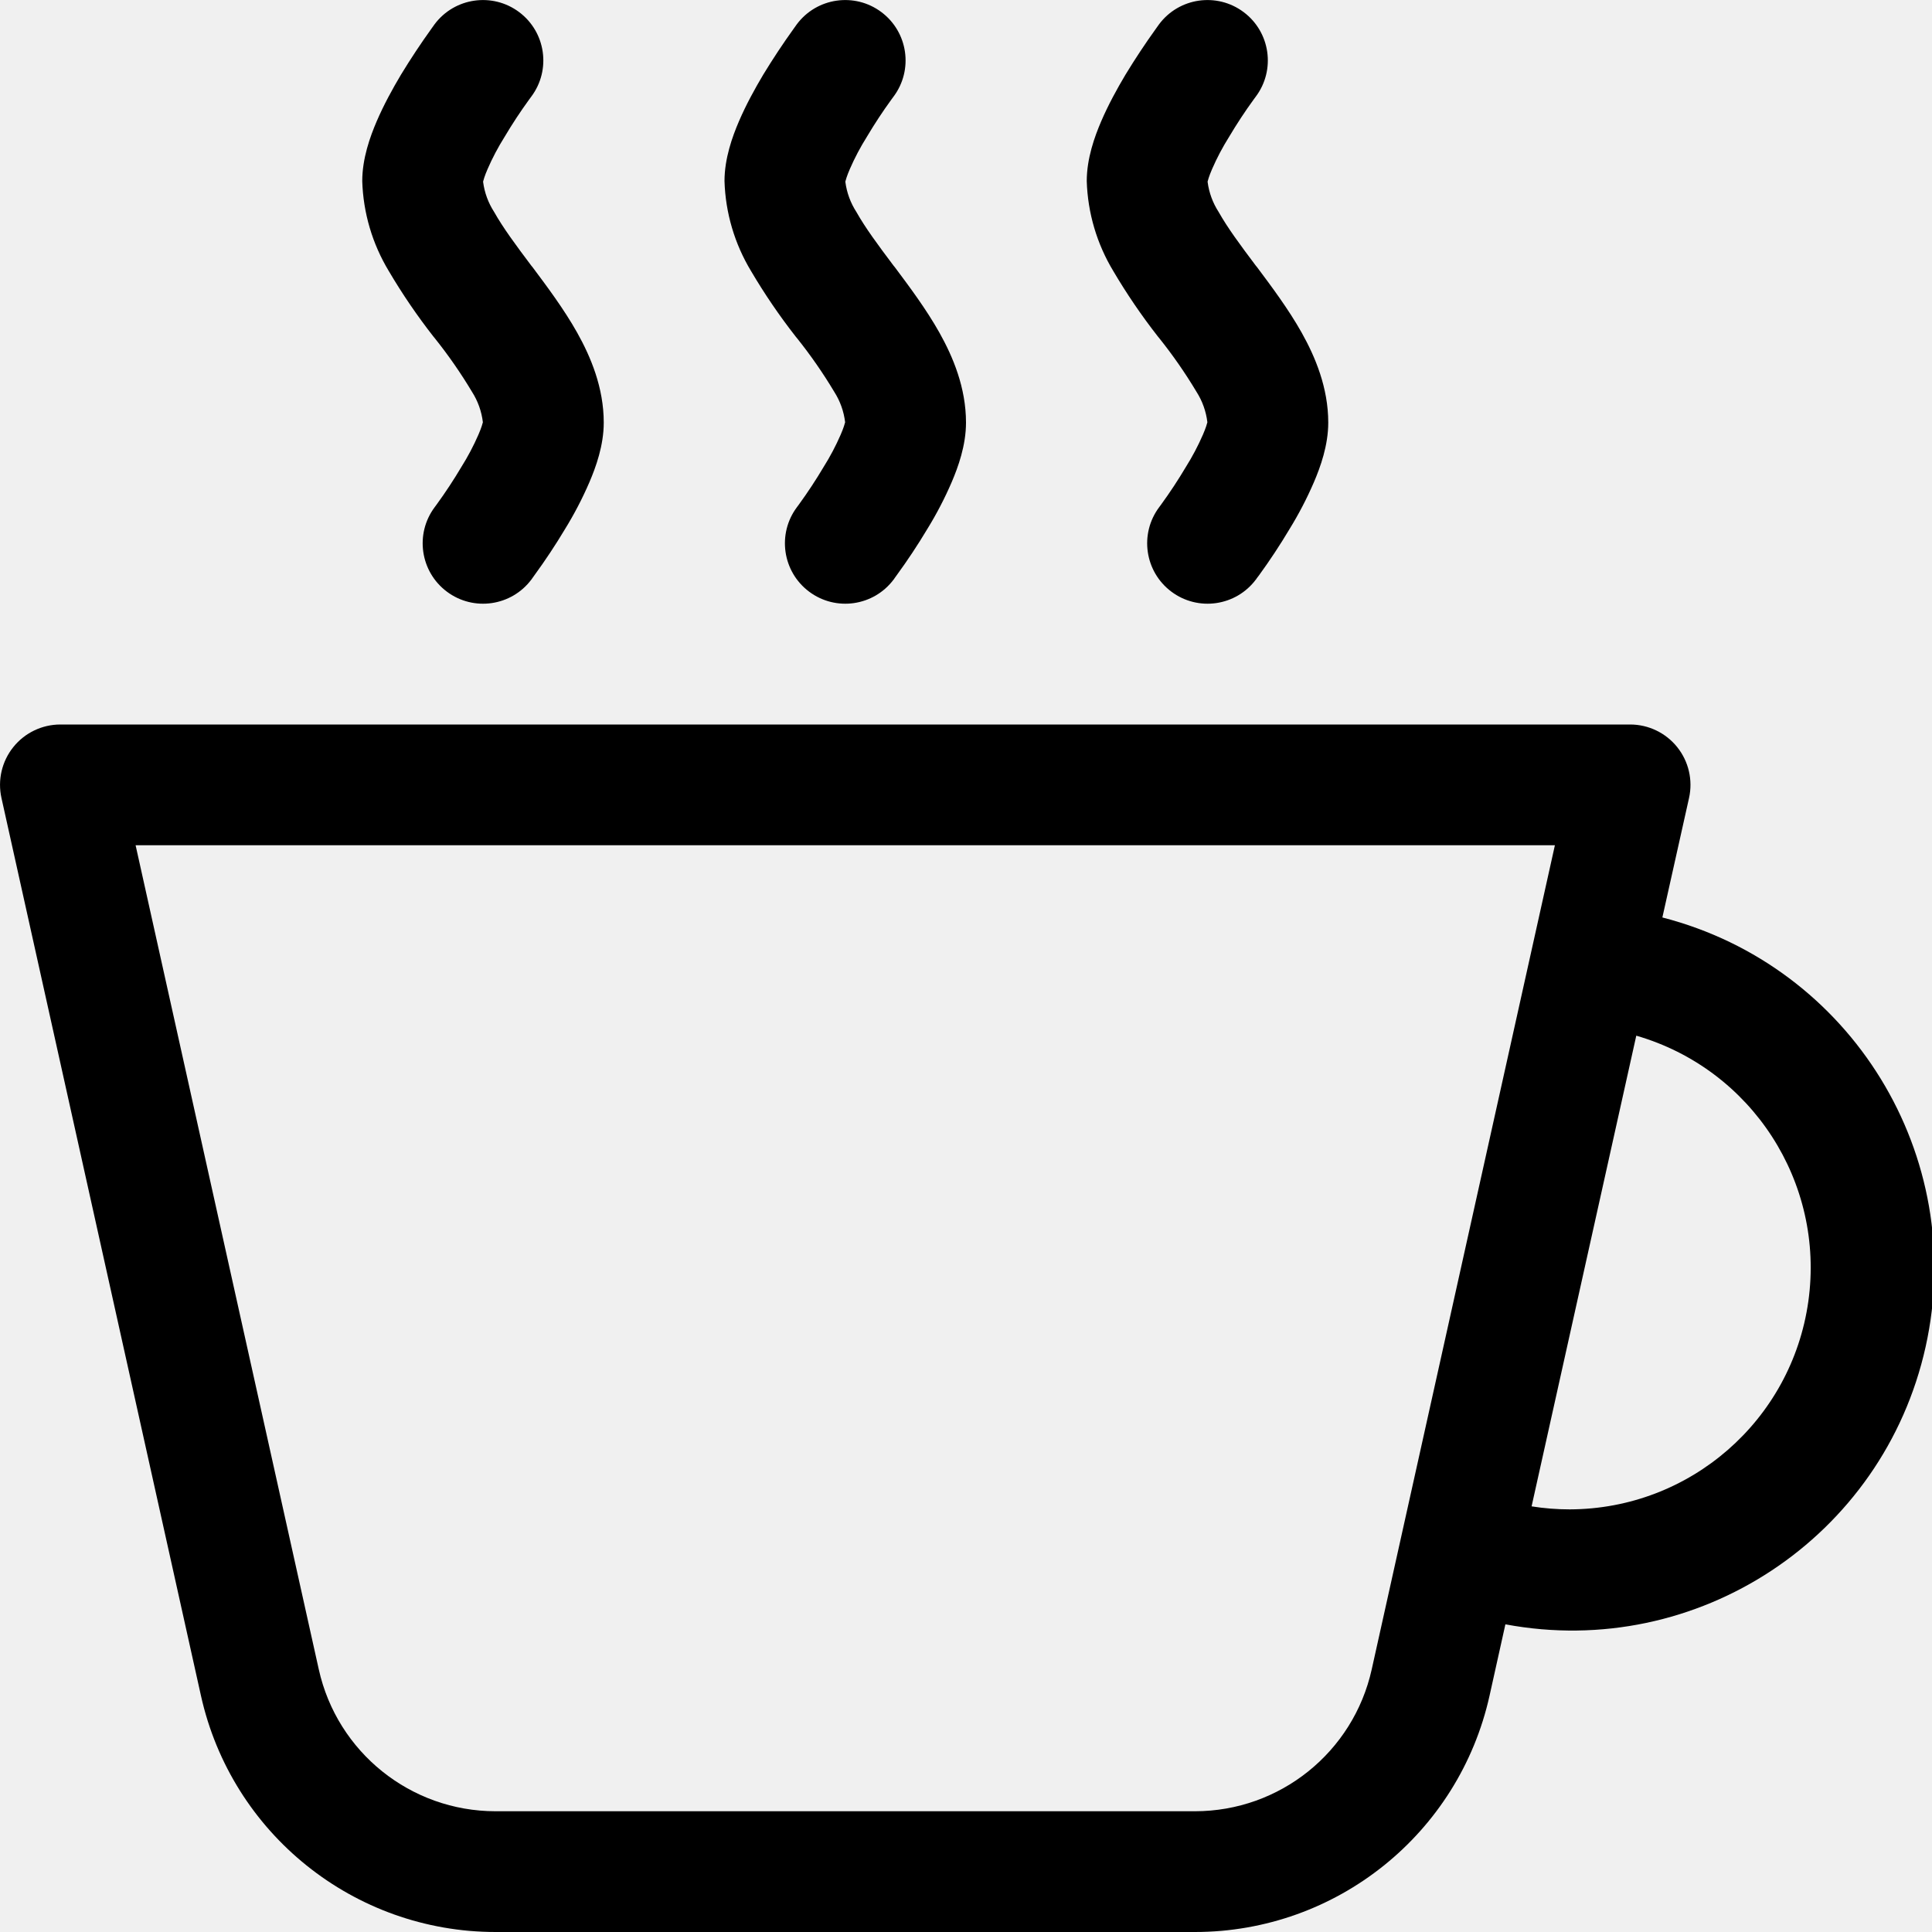
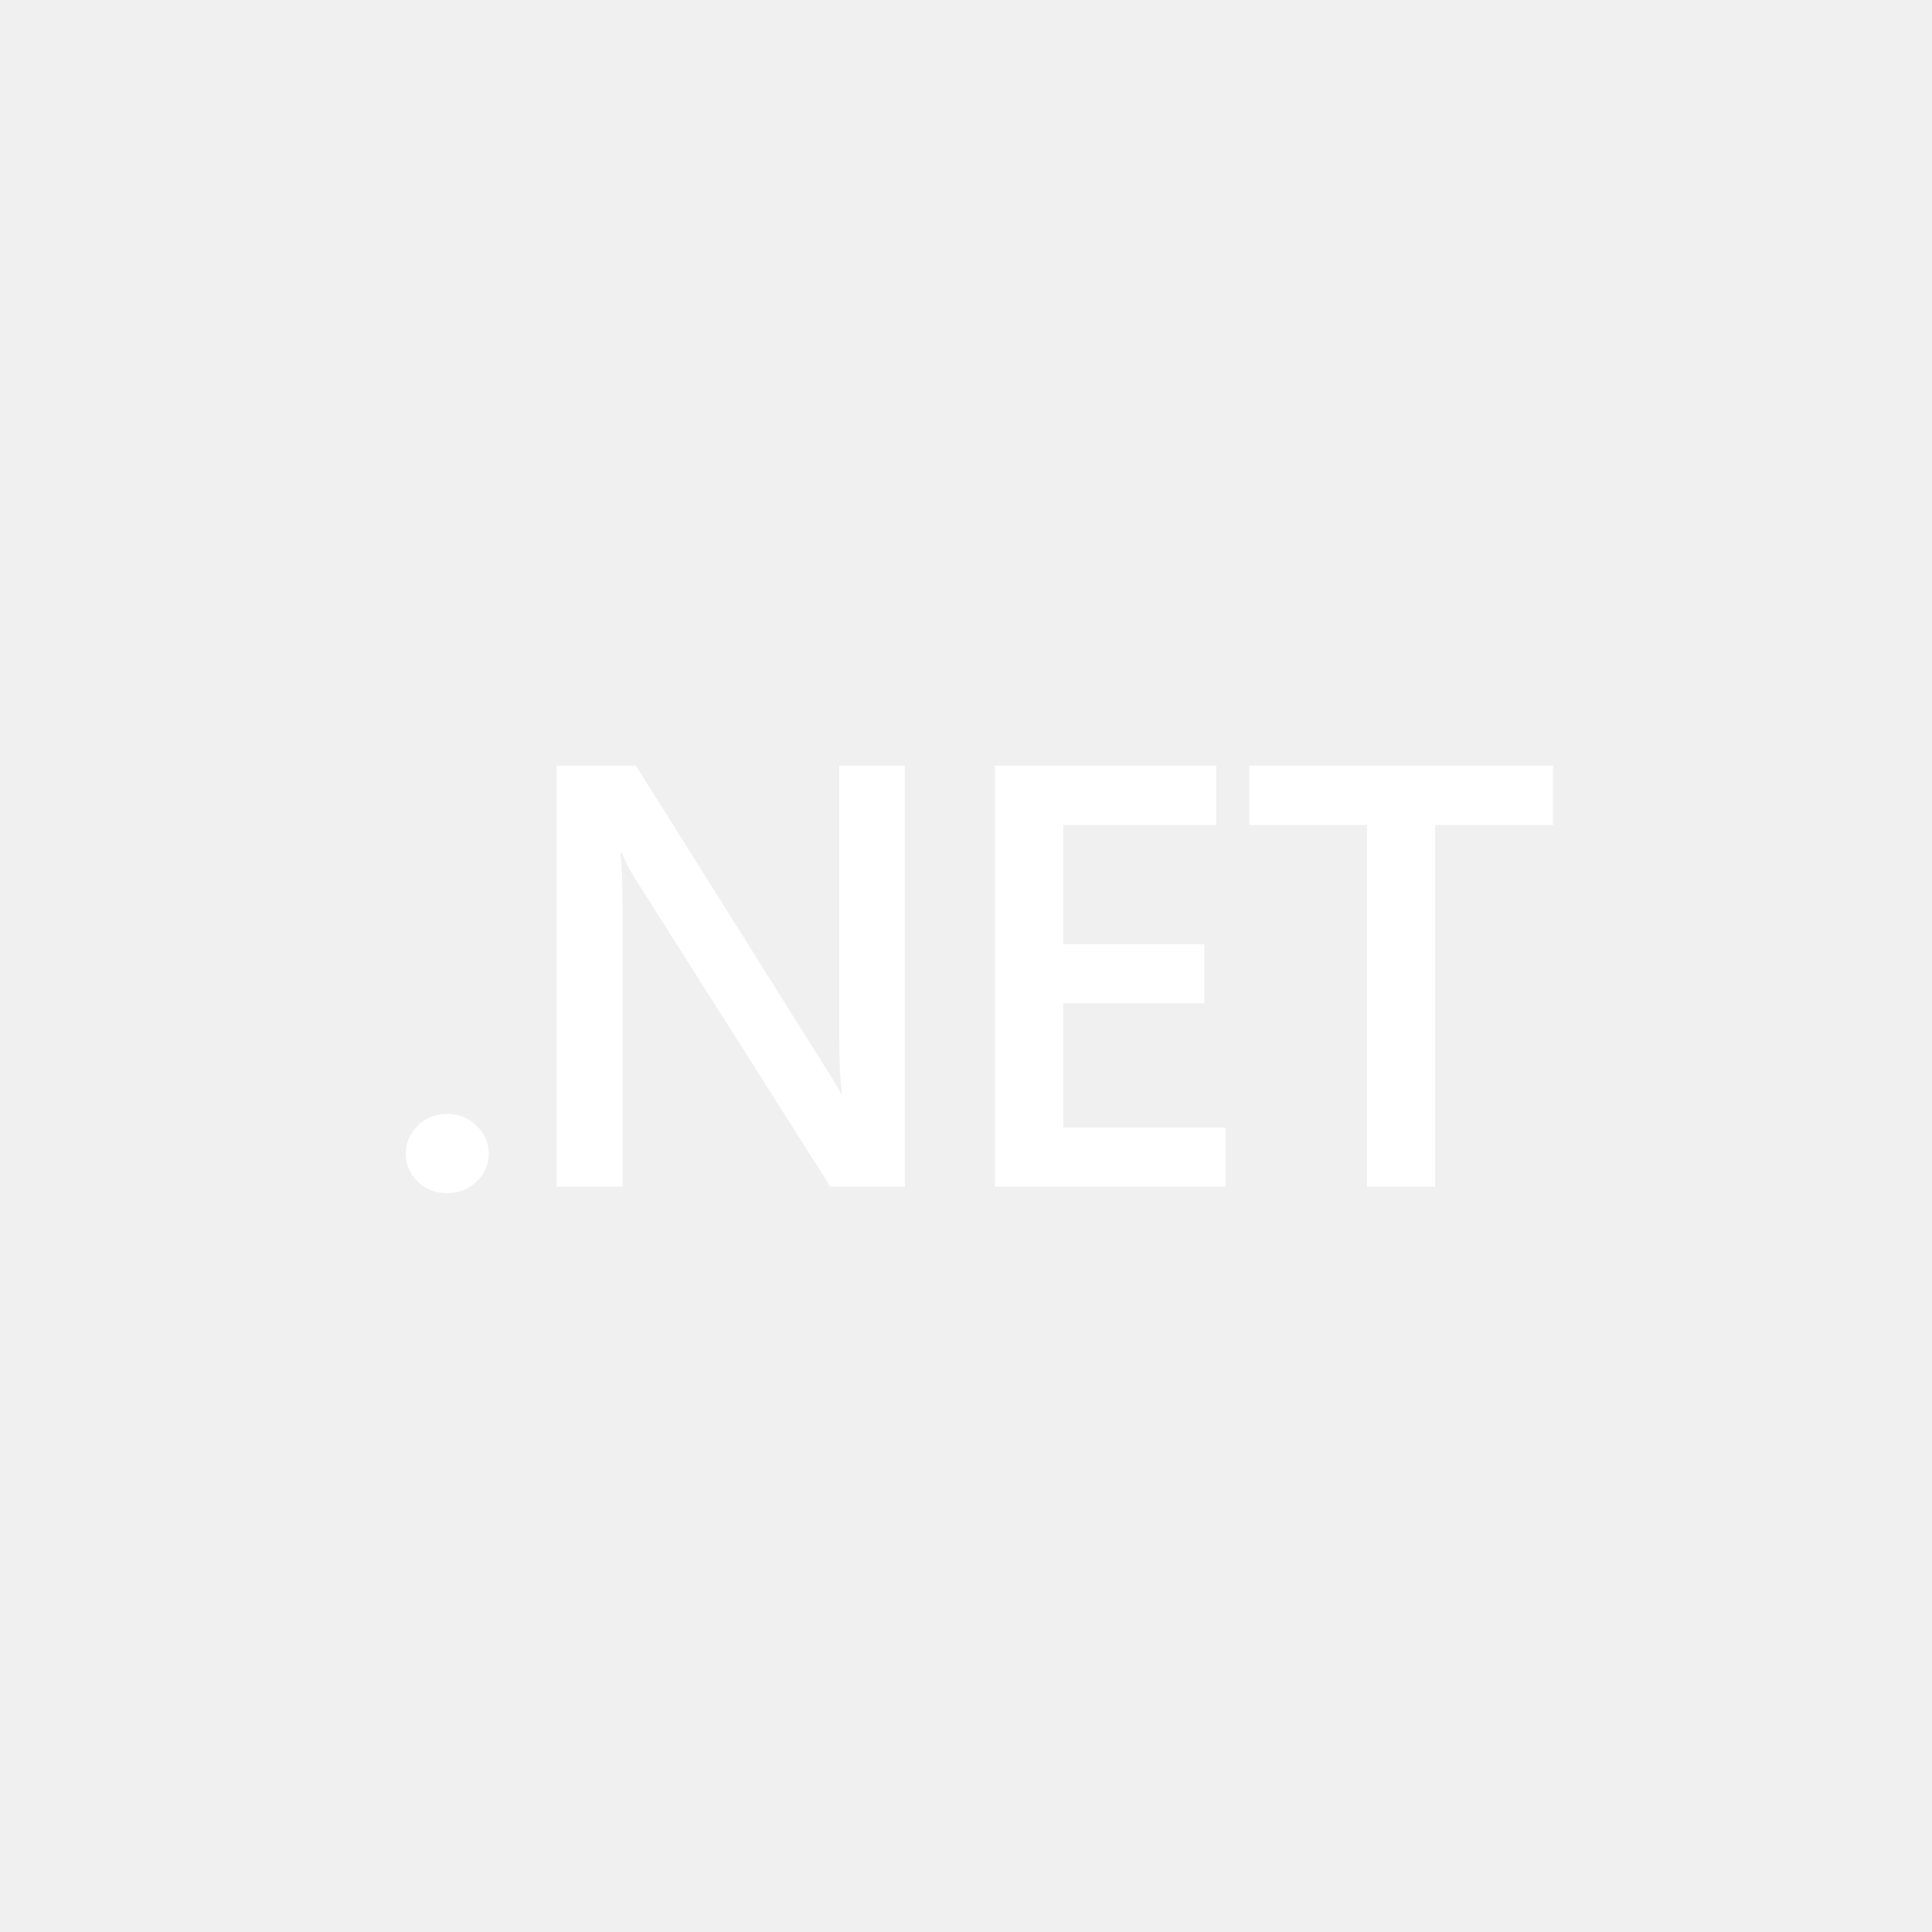
- <svg xmlns="http://www.w3.org/2000/svg" width="16" height="16" fill="currentColor" class="bi bi-cup-hot" viewBox="0 0 16 16">
-   <path fill-rule="evenodd" d="M.5 6a.5.5 0 0 0-.488.608l1.652 7.434A2.5 2.5 0 0 0 4.104 16h5.792a2.5 2.5 0 0 0 2.44-1.958l.131-.59a3 3 0 0 0 1.3-5.854l.221-.99A.5.5 0 0 0 13.5 6zM13 12.5a2 2 0 0 1-.316-.025l.867-3.898A2.001 2.001 0 0 1 13 12.5M2.64 13.825 1.123 7h11.754l-1.517 6.825A1.5 1.5 0 0 1 9.896 15H4.104a1.5 1.5 0 0 1-1.464-1.175" />
-   <path d="m4.4.8-.003.004-.014.019a4 4 0 0 0-.204.31 2 2 0 0 0-.141.267c-.026.06-.034.092-.037.103v.004a.6.6 0 0 0 .091.248c.075.133.178.272.308.445l.01.012c.118.158.26.347.37.543.112.2.22.455.22.745 0 .188-.065.368-.119.494a3 3 0 0 1-.202.388 5 5 0 0 1-.253.382l-.018.025-.005.008-.002.002A.5.5 0 0 1 3.6 4.2l.003-.004.014-.019a4 4 0 0 0 .204-.31 2 2 0 0 0 .141-.267c.026-.06.034-.092.037-.103a.6.6 0 0 0-.09-.252A4 4 0 0 0 3.6 2.8l-.01-.012a5 5 0 0 1-.37-.543A1.53 1.53 0 0 1 3 1.5c0-.188.065-.368.119-.494.059-.138.134-.274.202-.388a6 6 0 0 1 .253-.382l.025-.035A.5.5 0 0 1 4.4.8m3 0-.003.004-.014.019a4 4 0 0 0-.204.31 2 2 0 0 0-.141.267c-.026.06-.034.092-.037.103v.004a.6.6 0 0 0 .091.248c.075.133.178.272.308.445l.01.012c.118.158.26.347.37.543.112.2.22.455.22.745 0 .188-.065.368-.119.494a3 3 0 0 1-.202.388 5 5 0 0 1-.253.382l-.018.025-.005.008-.002.002A.5.5 0 0 1 6.6 4.2l.003-.004.014-.019a4 4 0 0 0 .204-.31 2 2 0 0 0 .141-.267c.026-.06.034-.092.037-.103a.6.6 0 0 0-.09-.252A4 4 0 0 0 6.6 2.8l-.01-.012a5 5 0 0 1-.37-.543A1.53 1.53 0 0 1 6 1.5c0-.188.065-.368.119-.494.059-.138.134-.274.202-.388a6 6 0 0 1 .253-.382l.025-.035A.5.5 0 0 1 7.4.8m3 0-.003.004-.014.019a4 4 0 0 0-.204.31 2 2 0 0 0-.141.267c-.026.06-.034.092-.037.103v.004a.6.6 0 0 0 .091.248c.075.133.178.272.308.445l.01.012c.118.158.26.347.37.543.112.2.22.455.22.745 0 .188-.065.368-.119.494a3 3 0 0 1-.202.388 5 5 0 0 1-.252.382l-.019.025-.005.008-.002.002A.5.5 0 0 1 9.6 4.2l.003-.004.014-.019a4 4 0 0 0 .204-.31 2 2 0 0 0 .141-.267c.026-.06.034-.092.037-.103a.6.6 0 0 0-.09-.252A4 4 0 0 0 9.6 2.8l-.01-.012a5 5 0 0 1-.37-.543A1.53 1.53 0 0 1 9 1.5c0-.188.065-.368.119-.494.059-.138.134-.274.202-.388a6 6 0 0 1 .253-.382l.025-.035A.5.5 0 0 1 10.4.8" />
+ <svg xmlns="http://www.w3.org/2000/svg" width="456" height="456" viewBox="0 0 456 456" version="1.1" xml:space="preserve" style="fill-rule:evenodd;clip-rule:evenodd;stroke-linejoin:round;stroke-miterlimit:2;">
+   <path d="m 105.5,281.609 c -2.703,0 -5.001,-0.9 -6.893,-2.702 -1.892,-1.848 -2.838,-4.042 -2.838,-6.582 0,-2.587 0.946,-4.804 2.838,-6.652 1.892,-1.848 4.19,-2.772 6.893,-2.772 2.748,0 5.068,0.924 6.96,2.772 1.937,1.848 2.906,4.064 2.906,6.652 0,2.54 -0.968,4.734 -2.906,6.582 -1.892,1.802 -4.212,2.702 -6.96,2.702 z" style="fill:#ffffff;fill-rule:nonzero;stroke-width:0.838" />
+   <path d="M 213.561,280.084 H 195.99 L 149.7,207.054 c -1.171,-1.848 -2.14,-3.765 -2.906,-5.751 h -0.406 c 0.361,2.125 0.541,6.675 0.541,13.65 v 65.132 h -15.543 v -99.36 h 18.719 l 44.737,71.298 c 1.892,2.957 3.109,4.989 3.649,6.098 h 0.27 c -0.45,-2.632 -0.676,-7.09 -0.676,-13.373 v -64.023 h 15.476 z" style="fill:#ffffff;fill-rule:nonzero;stroke-width:0.838" />
+   <path d="m 289.251,280.084 h -54.401 v -99.36 h 52.238 v 13.997 h -36.154 v 28.131 h 33.316 v 13.927 h -33.316 v 29.378 h 38.316 z" style="fill:#ffffff;fill-rule:nonzero;stroke-width:0.838" />
+   <path d="M 366.565,194.721 H 338.722 v 85.363 h -16.084 v -85.363 h -27.775 v -13.997 h 71.701 z" style="fill:#ffffff;fill-rule:nonzero;stroke-width:0.838" />
</svg>
